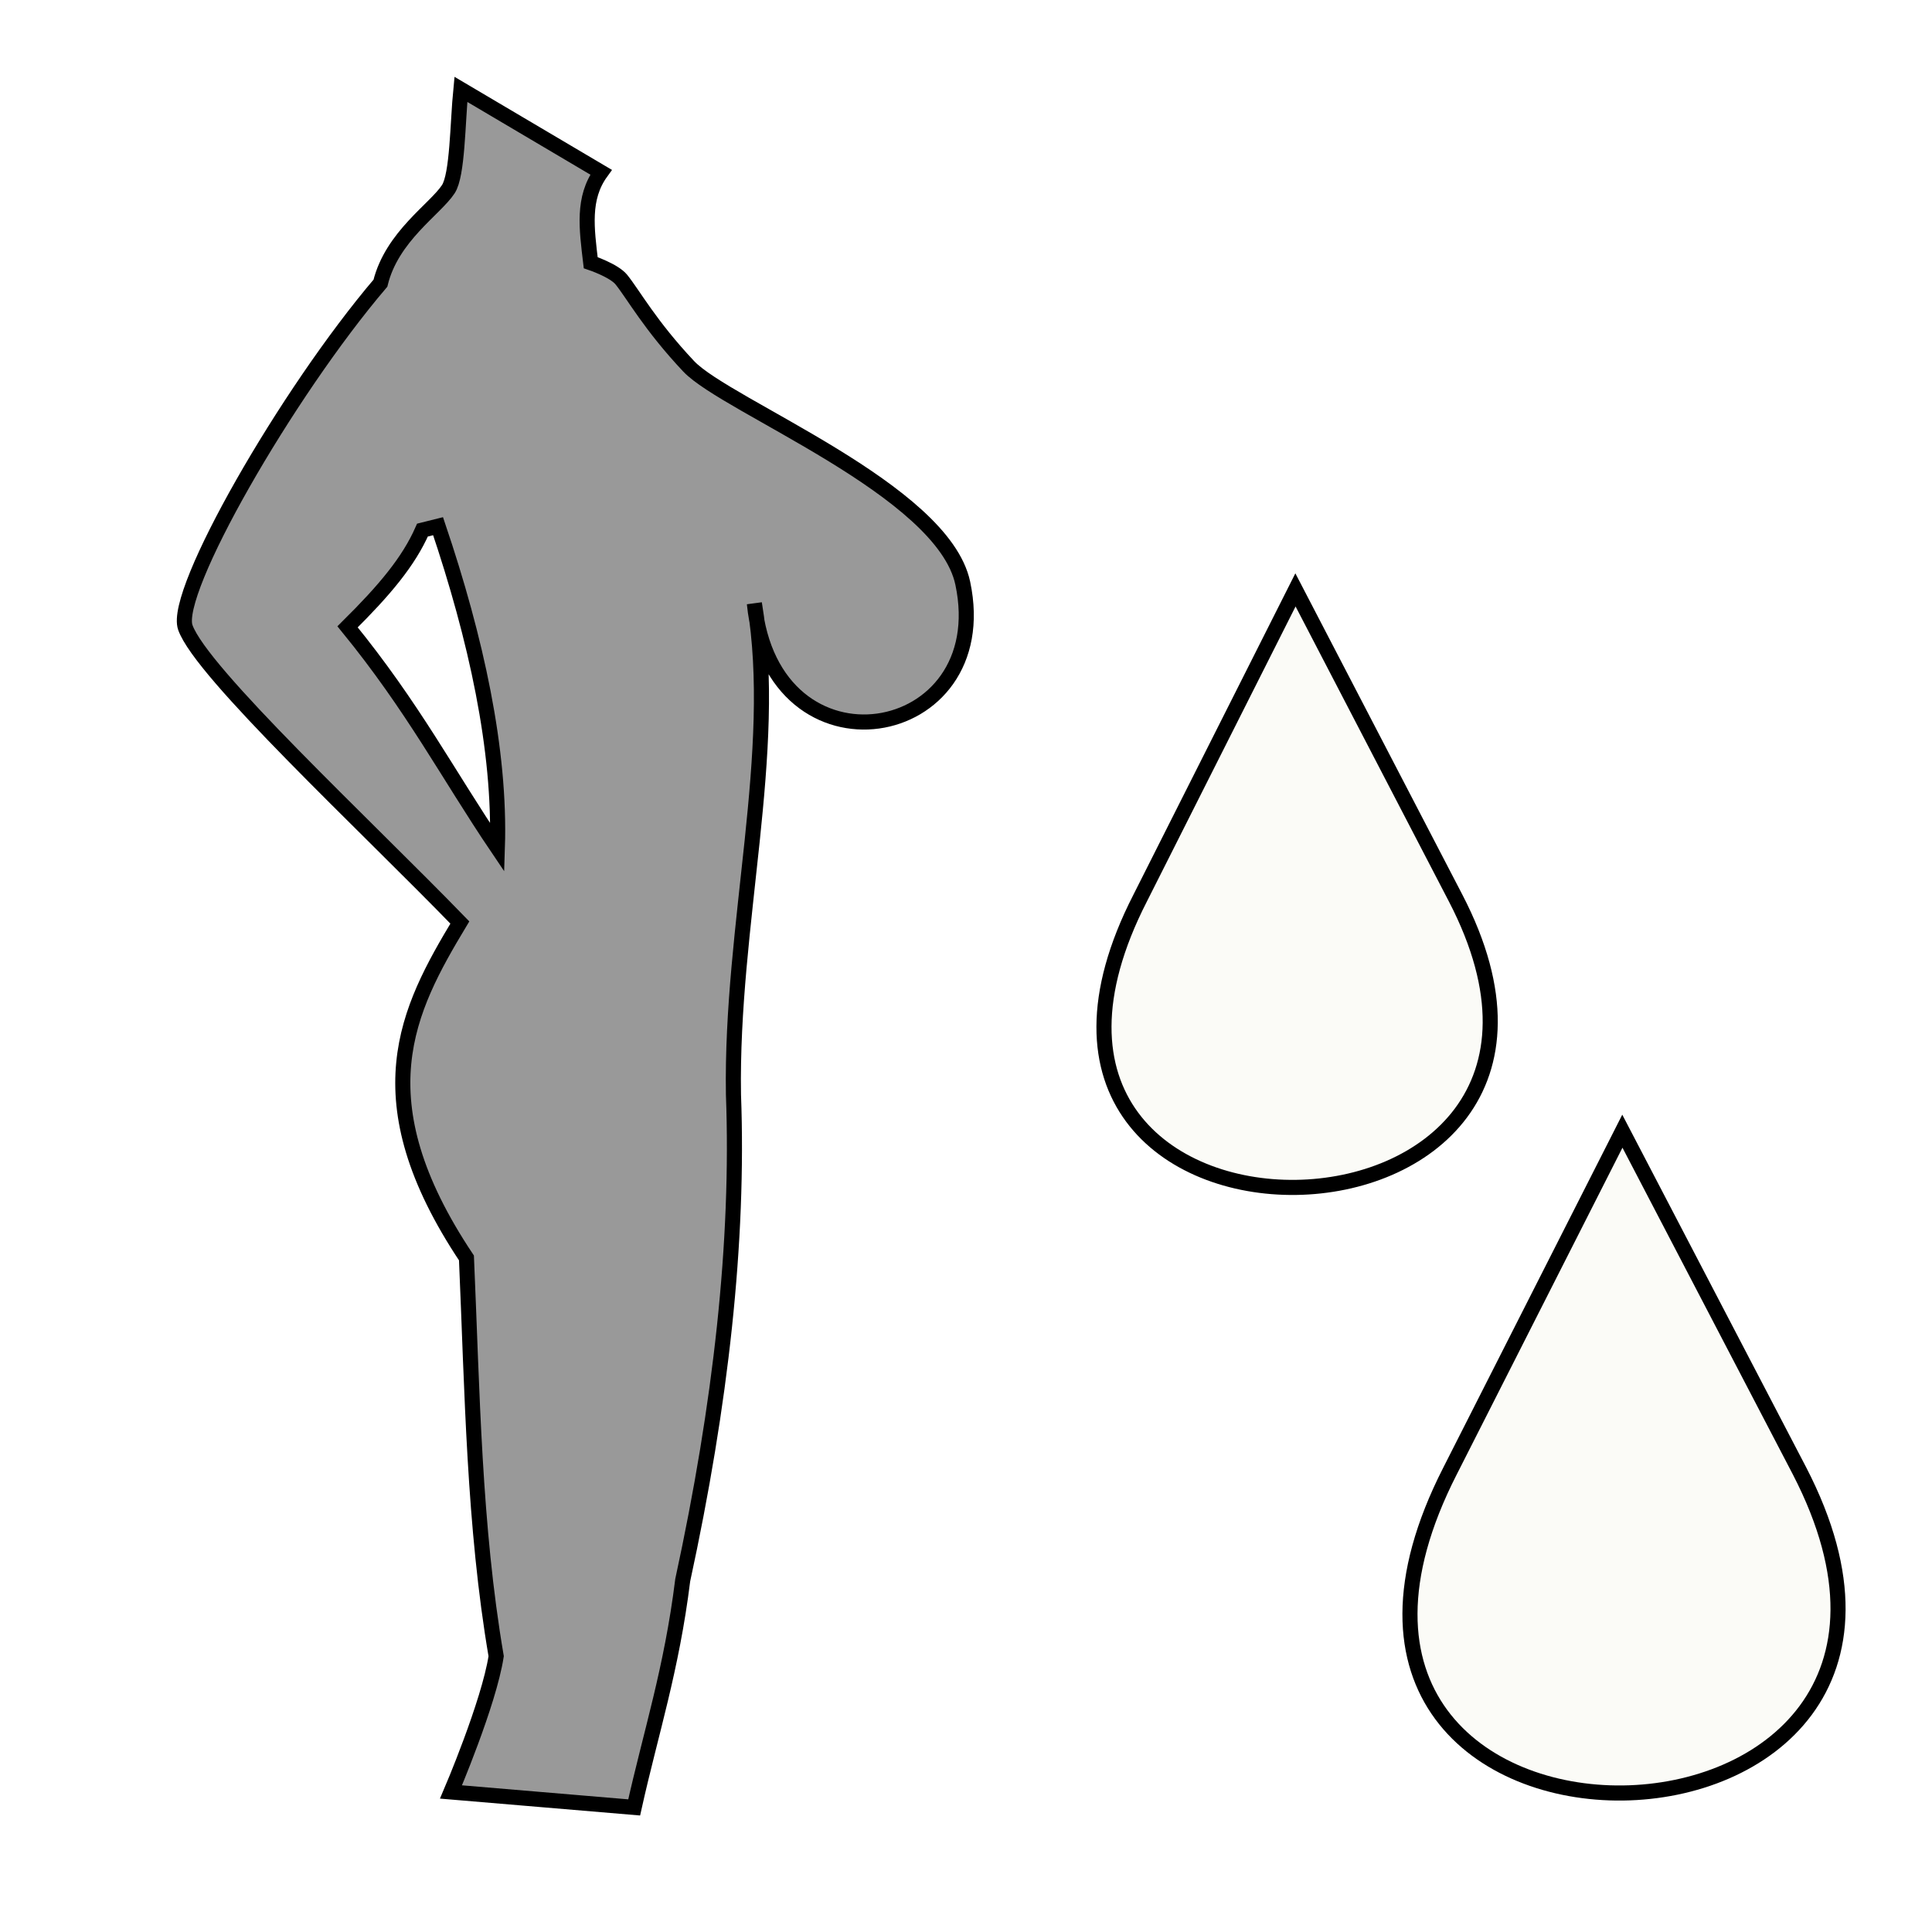
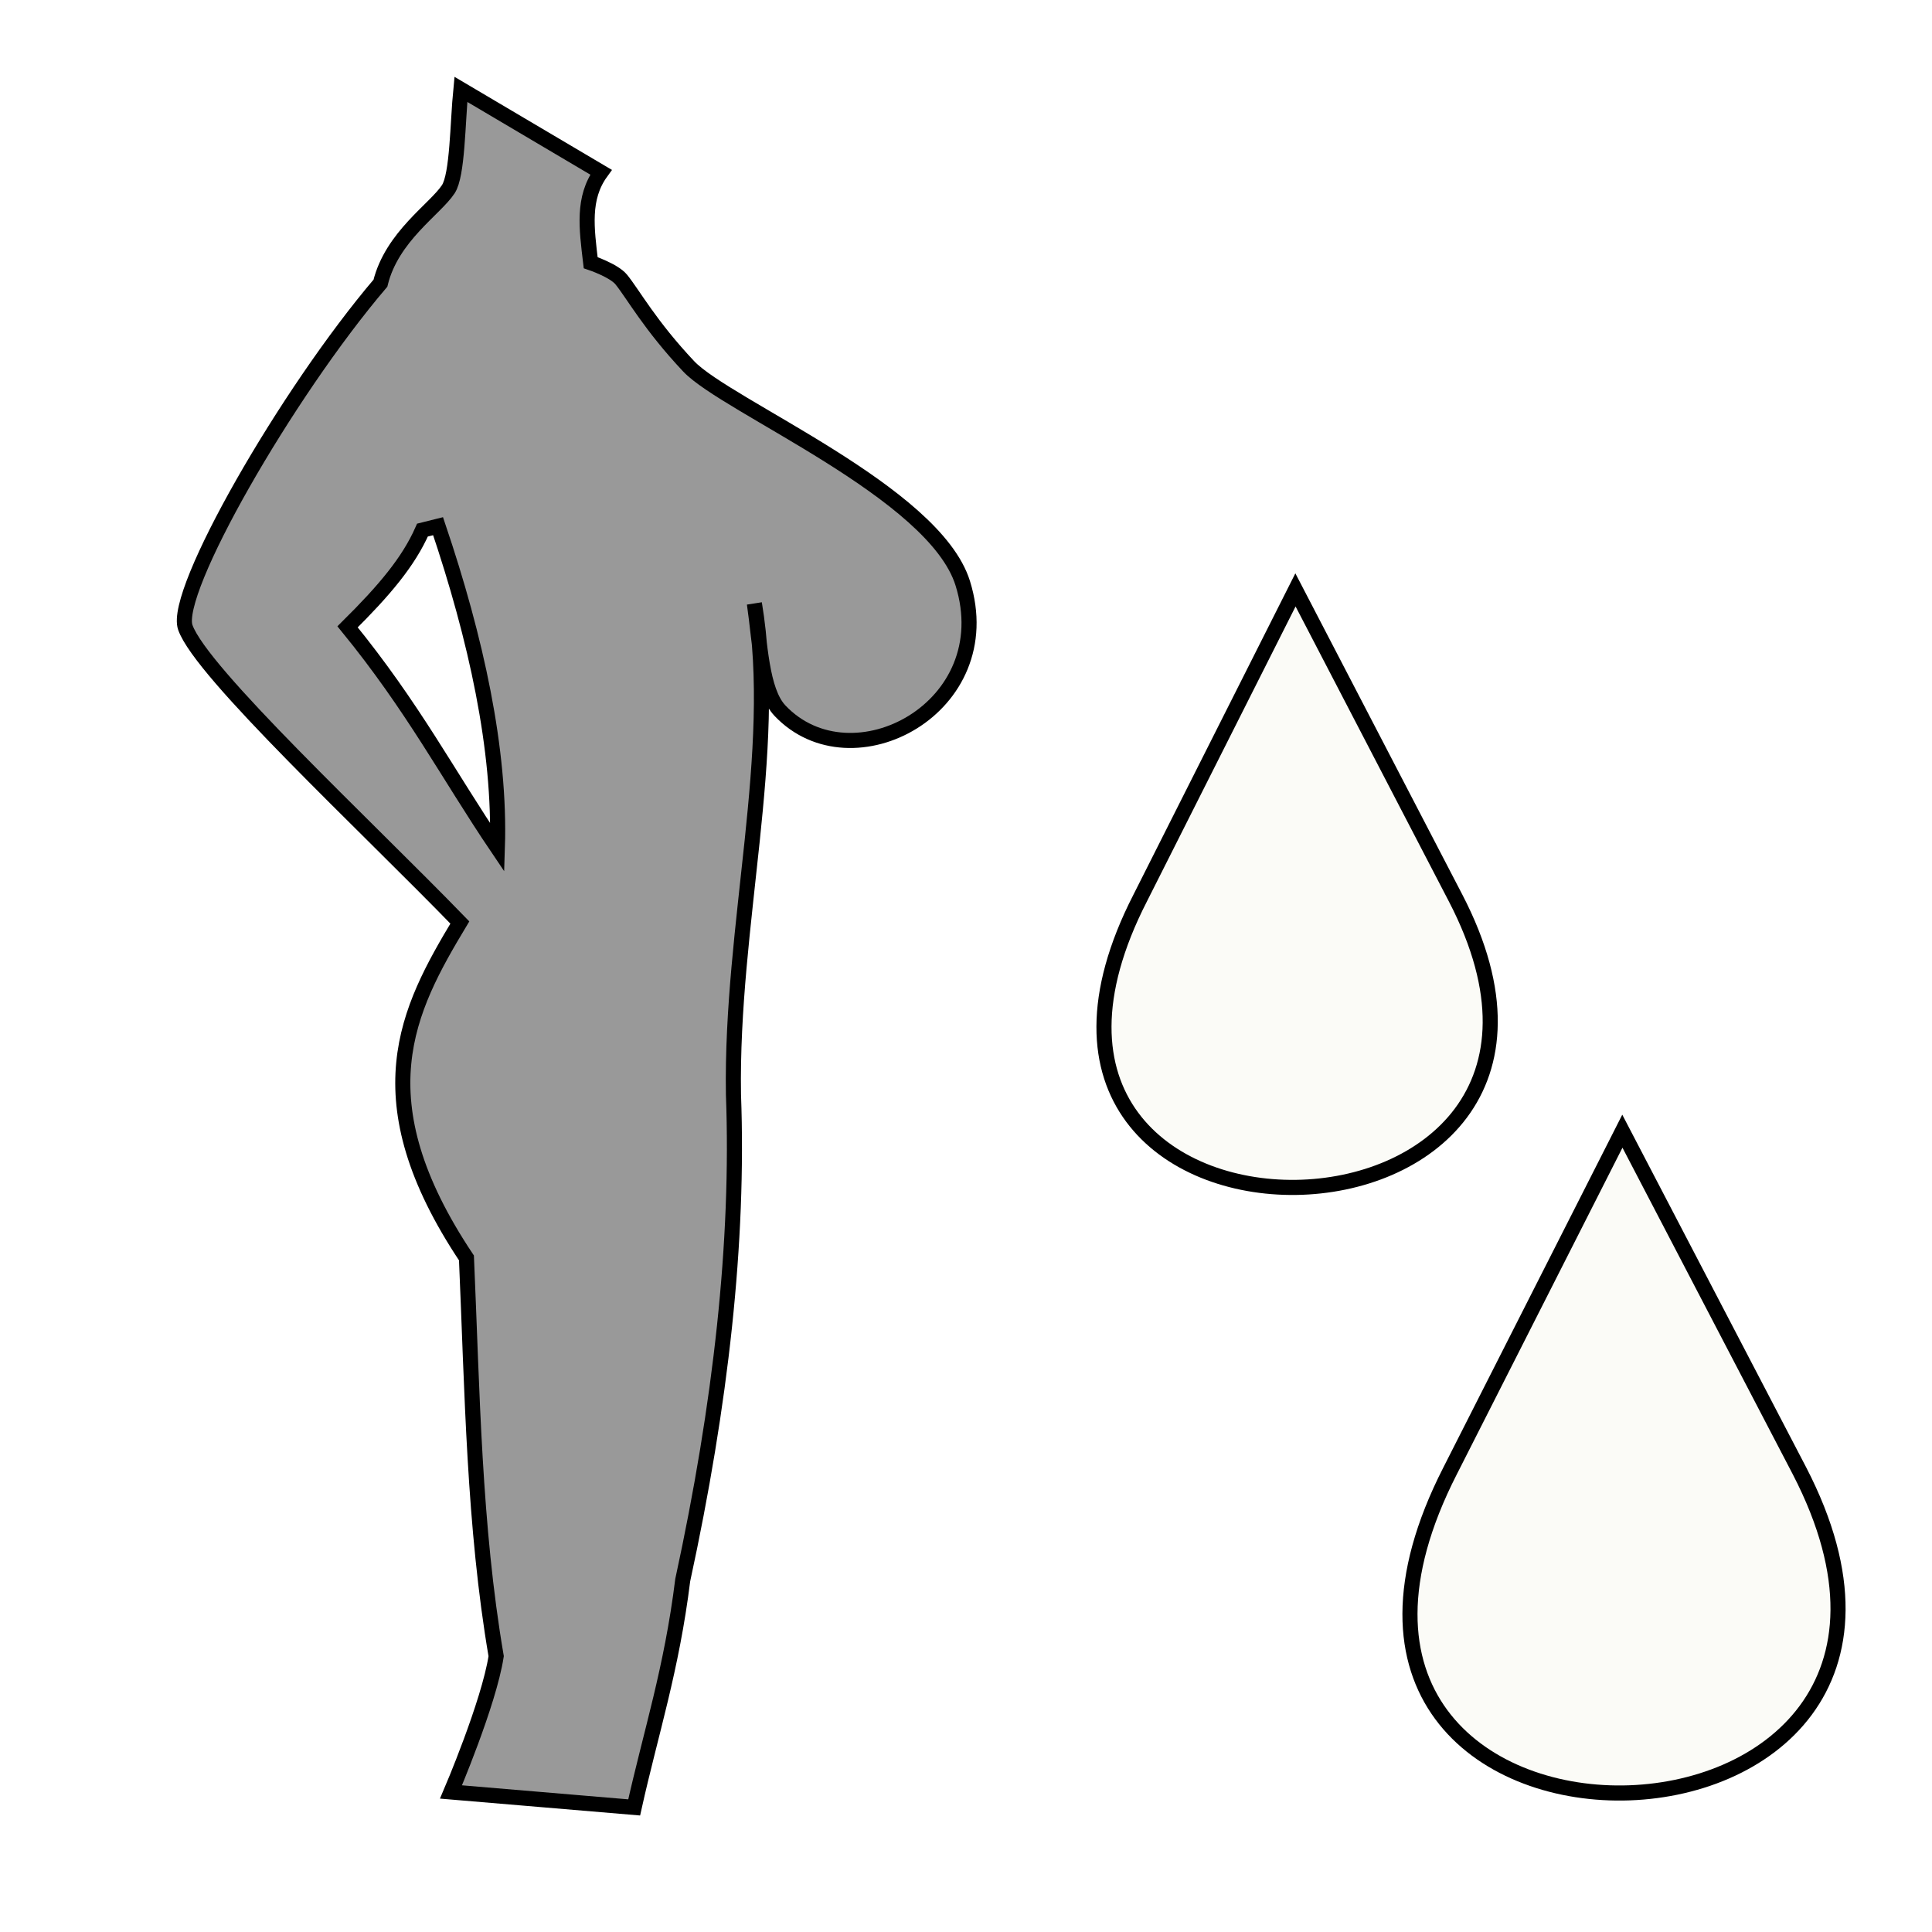
<svg xmlns="http://www.w3.org/2000/svg" width="100%" height="100%" viewBox="0 0 64 64" id="svg2" version="1.1">
  <defs id="defs4">
    </defs>
  <g id="layer2" style="display:inline" transform="translate(0,-192)">
-     <path style="fill:#999999;fill-rule:evenodd;stroke:#000000;stroke-width:0.5;stroke-linecap:butt;stroke-linejoin:miter;stroke-miterlimit:4;stroke-dasharray:none;stroke-opacity:1" d="m 15.267,194.96 c -0.11,1.113 -0.107,2.836 -0.416,3.307 -0.437,0.666 -1.869,1.563 -2.249,3.114 -3.116,3.659 -6.878,10.228 -6.463,11.404 0.527,1.494 5.951,6.533 9.094,9.774 -1.732,2.883 -3.297,5.843 0.219,11.112 0.194,4.426 0.247,8.882 0.984,13.192 -0.24,1.562 -1.496,4.498 -1.496,4.498 l 6.068,0.512 c 0.55,-2.472 1.241,-4.568 1.608,-7.529 1.265,-5.831 1.863,-11.216 1.681,-16.082 -0.092,-5.615 1.514,-11.375 0.693,-16.27 0.596,5.955 8.031,4.652 6.903,-0.672 -0.656,-3.094 -7.827,-5.858 -9.079,-7.185 -1.275,-1.353 -1.835,-2.383 -2.232,-2.874 -0.243,-0.3 -1.014,-0.559 -1.014,-0.559 -0.134,-1.136 -0.281,-2.136 0.343,-2.997 z m -0.755,14.471 c 1.258,3.721 2.07,7.413 1.964,10.648 -1.644,-2.434 -2.788,-4.65 -4.962,-7.314 1.226,-1.215 2.018,-2.156 2.481,-3.205 z" id="path4468" />
+     <path style="fill:#999999;fill-rule:evenodd;stroke:#000000;stroke-width:0.5;stroke-linecap:butt;stroke-linejoin:miter;stroke-miterlimit:4;stroke-dasharray:none;stroke-opacity:1" d="m 15.267,194.96 c -0.11,1.113 -0.107,2.836 -0.416,3.307 -0.437,0.666 -1.869,1.563 -2.249,3.114 -3.116,3.659 -6.878,10.228 -6.463,11.404 0.527,1.494 5.951,6.533 9.094,9.774 -1.732,2.883 -3.297,5.843 0.219,11.112 0.194,4.426 0.247,8.882 0.984,13.192 -0.24,1.562 -1.496,4.498 -1.496,4.498 l 6.068,0.512 c 0.55,-2.472 1.241,-4.568 1.608,-7.529 1.265,-5.831 1.863,-11.216 1.681,-16.082 -0.092,-5.615 1.514,-11.375 0.693,-16.27 0.193,1.321 0.225,2.892 0.848,3.55 2.386,2.518 7.338,-0.107 6.054,-4.222 -0.942,-3.019 -7.827,-5.858 -9.079,-7.185 -1.275,-1.353 -1.835,-2.383 -2.232,-2.874 -0.243,-0.3 -1.014,-0.559 -1.014,-0.559 -0.134,-1.136 -0.281,-2.136 0.343,-2.997 z m -0.755,14.471 c 1.258,3.721 2.07,7.413 1.964,10.648 -1.644,-2.434 -2.788,-4.65 -4.962,-7.314 1.226,-1.215 2.018,-2.156 2.481,-3.205 z" id="path4468" />
    <path id="path4163" d="m 48.036,240.725 c -7.395,14.468 18.809,13.986 11.575,0 l -5.868,-11.253 z" style="display:inline;fill:#fbfbf7;fill-opacity:1;fill-rule:evenodd;stroke:#000000;stroke-width:0.5;stroke-linecap:butt;stroke-linejoin:miter;stroke-miterlimit:4;stroke-dasharray:none;stroke-opacity:1" />
    <path id="path4165" d="m 37.77,221.749 c -6.672,13.022 16.96,12.539 10.449,0 l -5.305,-10.208 z" style="display:inline;fill:#fbfbf7;fill-opacity:1;fill-rule:evenodd;stroke:#000000;stroke-width:0.5;stroke-linecap:butt;stroke-linejoin:miter;stroke-miterlimit:4;stroke-dasharray:none;stroke-opacity:1" />
  </g>
</svg>
